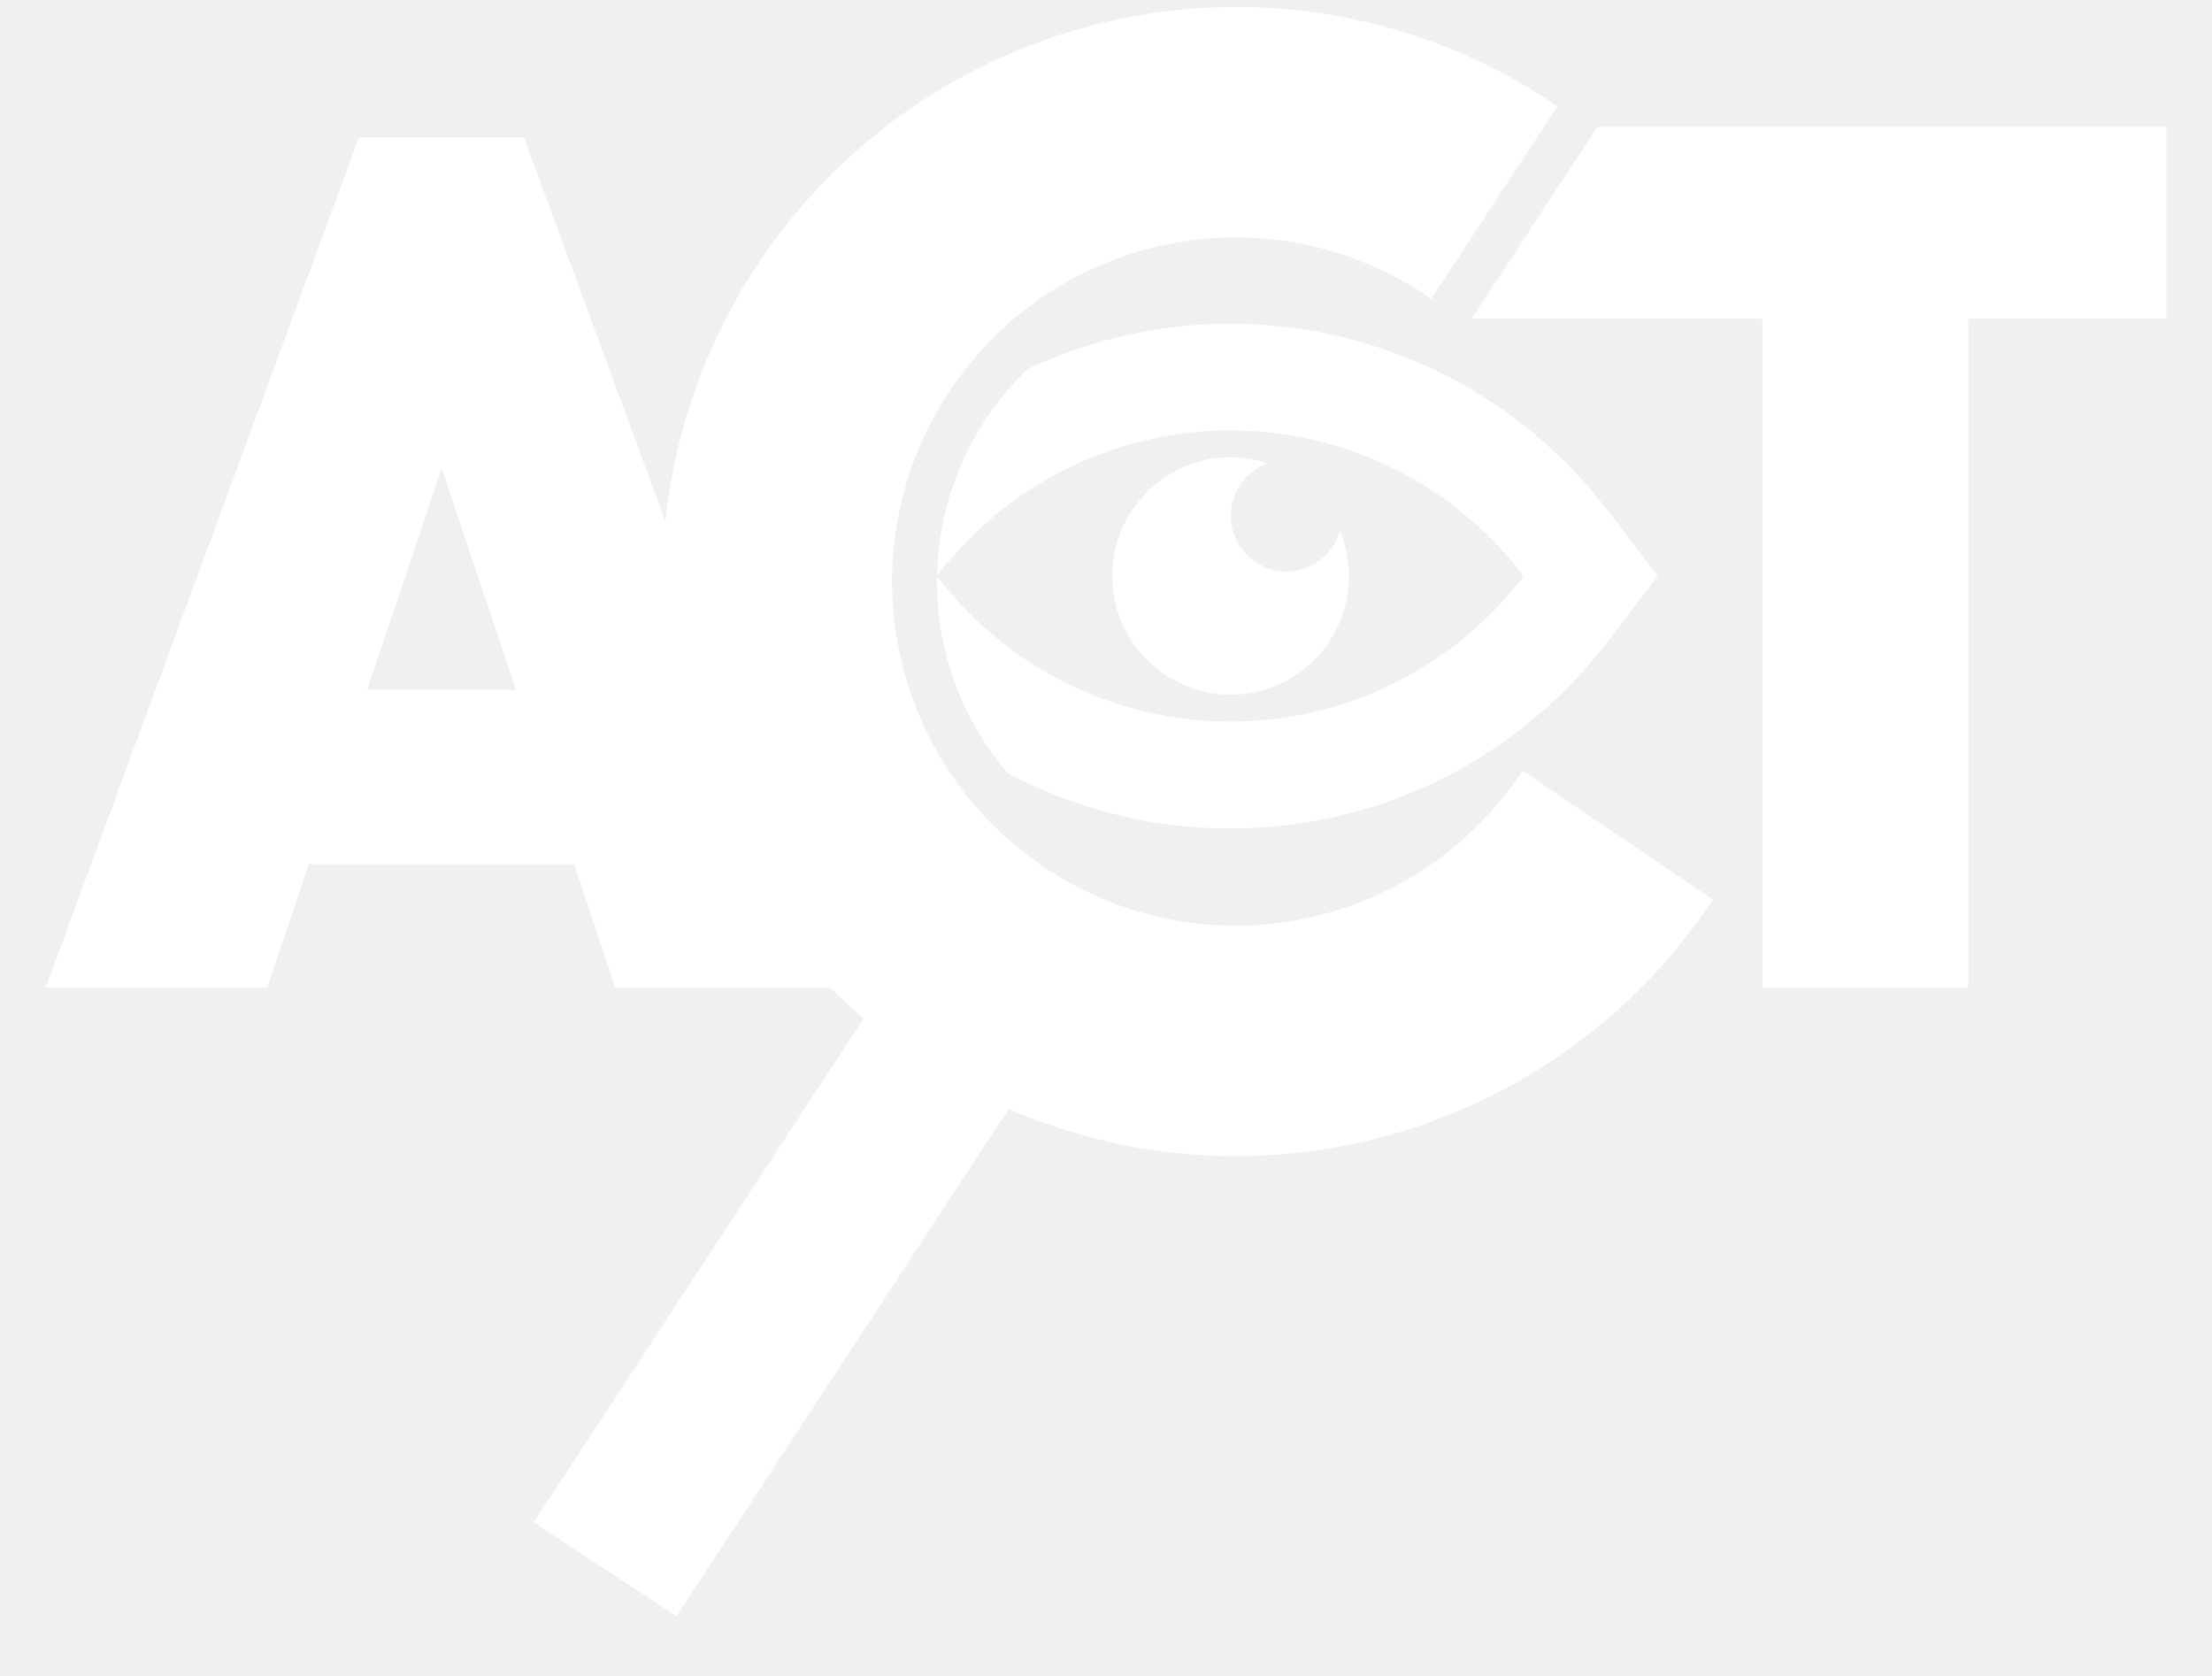
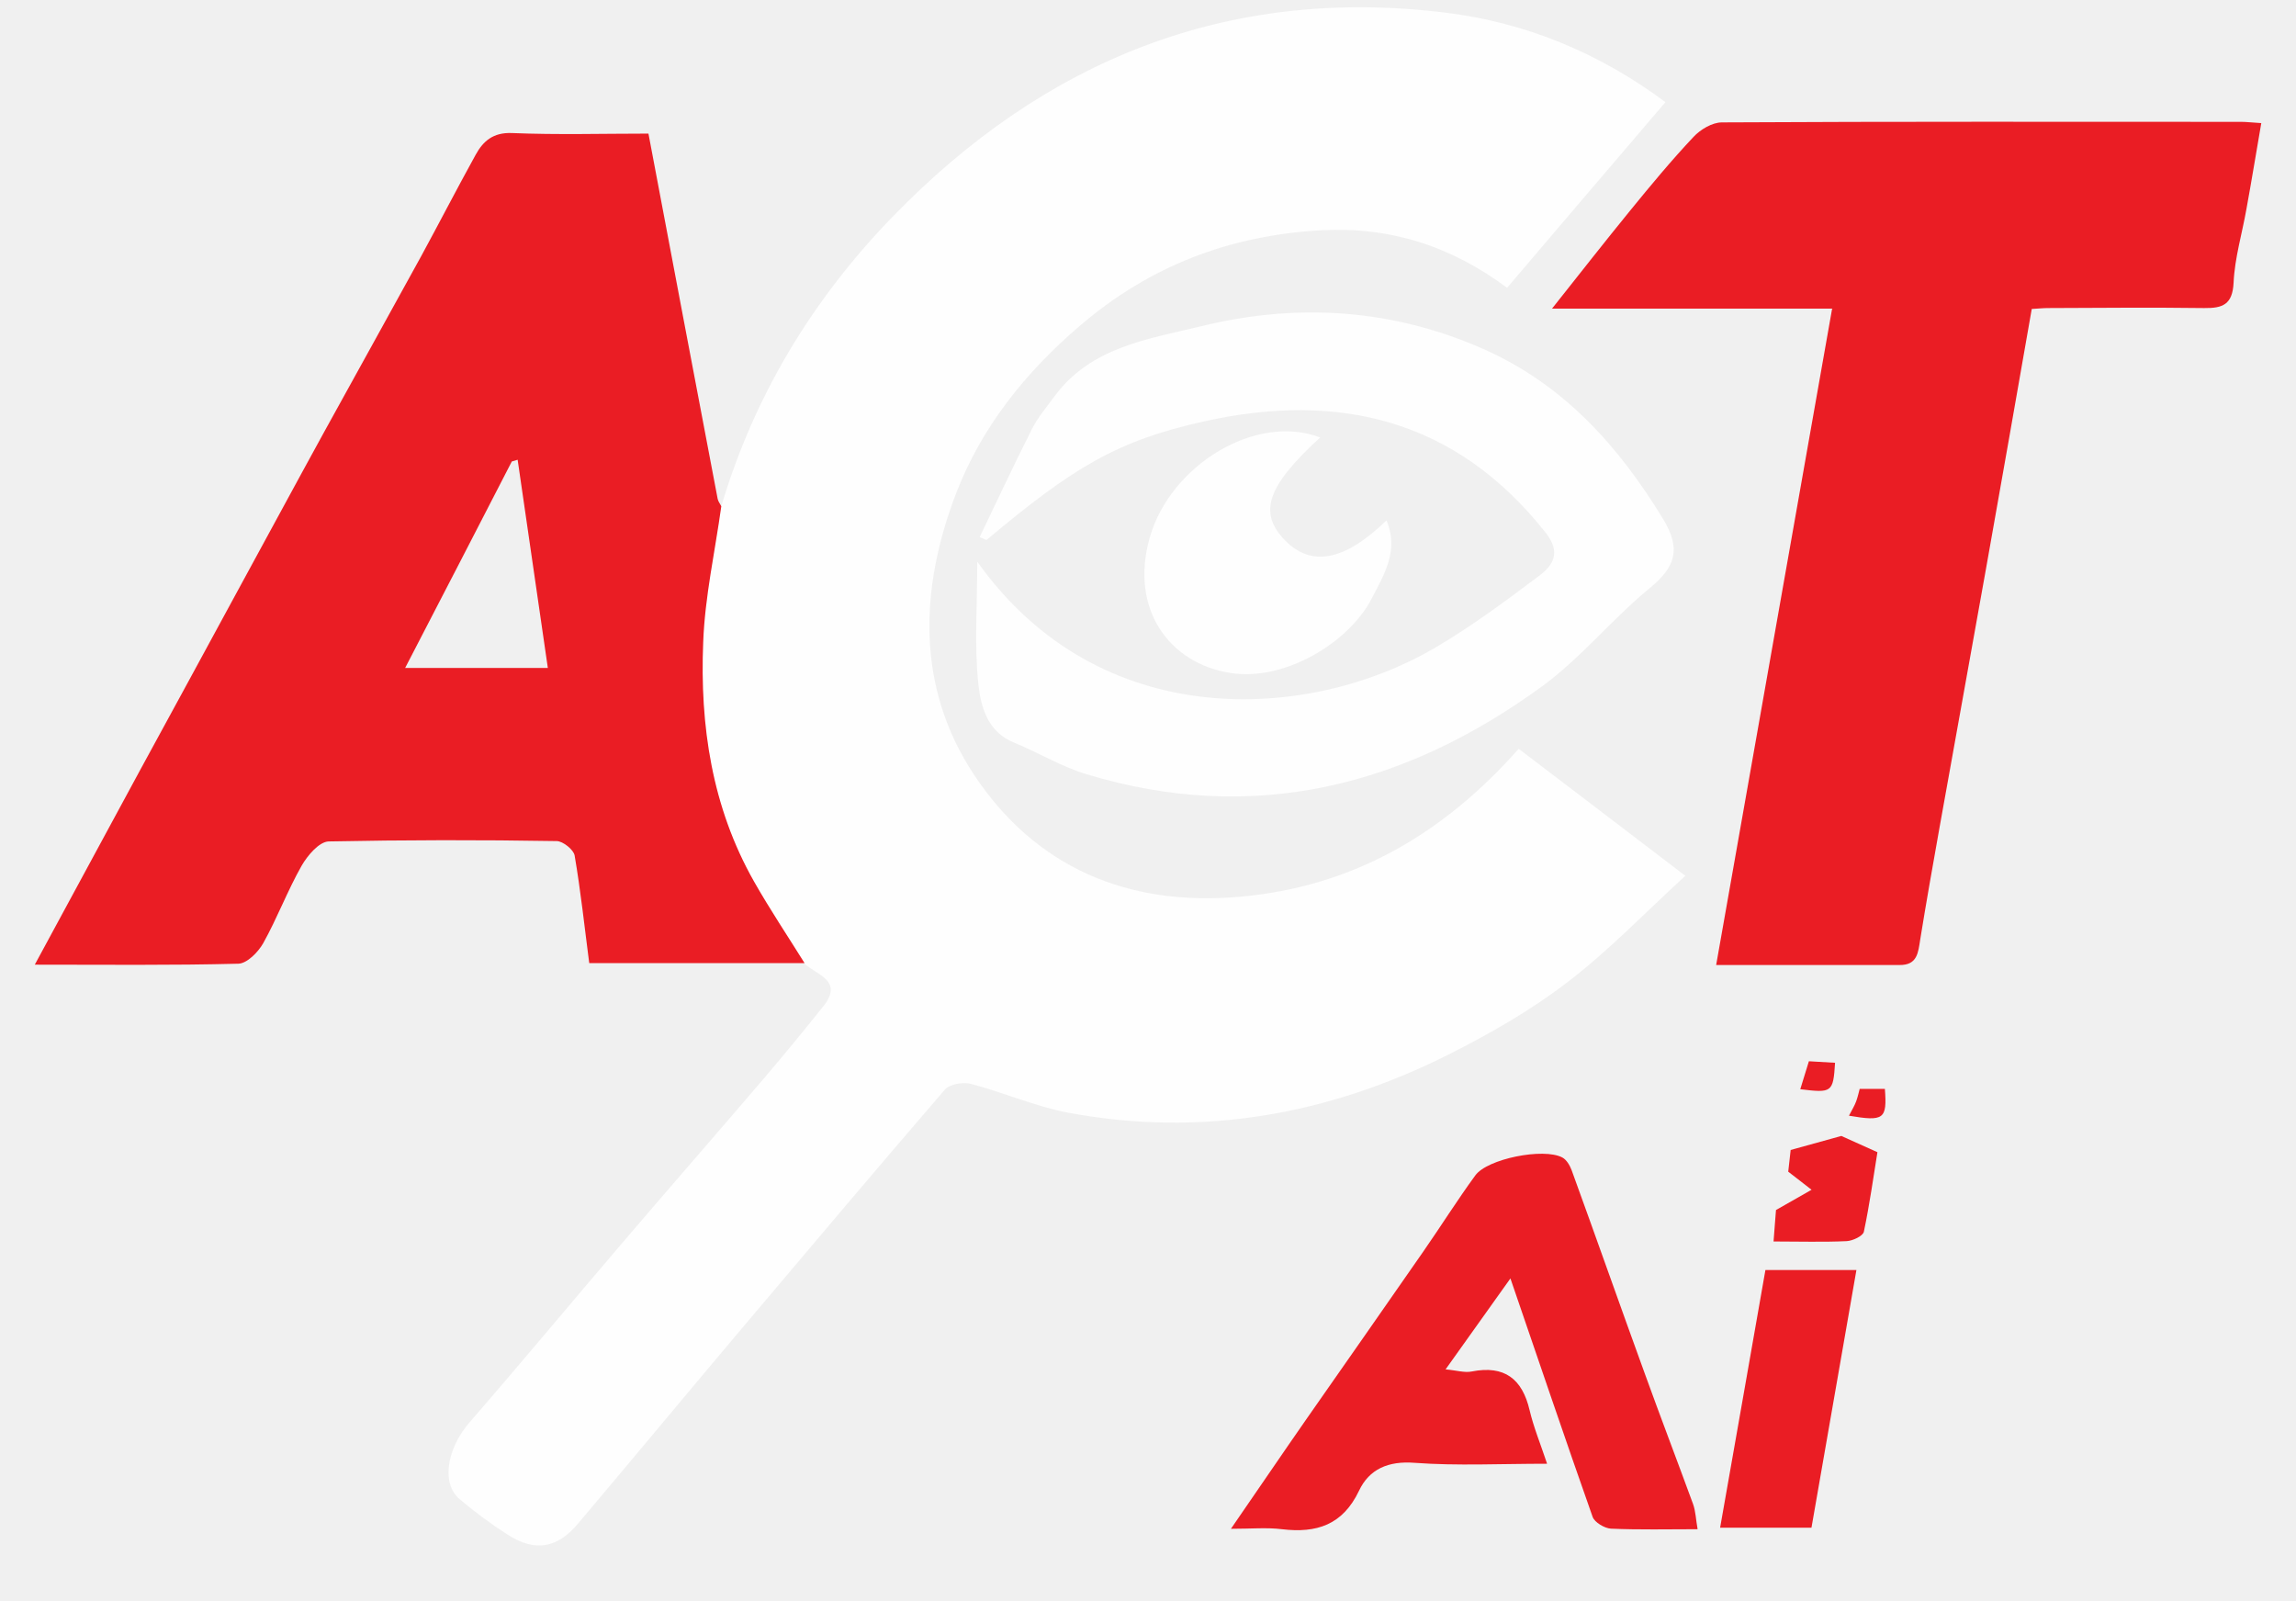
- <svg xmlns="http://www.w3.org/2000/svg" fill="none" viewBox="0 0 33 25">
-   <g fill="#fff" clip-path="url(#a)">
-     <path d="M9.184 14.735h3.308L7.815 2.049H5.357L.68 14.735h3.307l.619-1.844h3.96l.618 1.844zm-3.706-4.45L6.59 6.987l1.107 3.303-2.219-.003zM32.318 1.894h-8.487l-1.876 2.86h4.337v9.98h3.072v-9.98h2.954v-2.86z" />
-     <path d="M22.713 11.495a5.127 5.127 0 01-4.28 2.314 5.126 5.126 0 01-3.623-1.505 5.144 5.144 0 01-1.502-3.629 5.144 5.144 0 011.502-3.628 5.126 5.126 0 013.623-1.506 5.086 5.086 0 012.918.917l1.885-2.872A8.498 8.498 0 0018.433.104a8.558 8.558 0 00-6.047 2.514 8.589 8.589 0 00-2.509 6.057 8.589 8.589 0 002.509 6.058 8.558 8.558 0 006.047 2.513 8.54 8.54 0 007.122-3.827l-2.842-1.924z" />
-     <path d="M15.475 15.89l-2.13-1.4-5.383 8.219 2.13 1.4 5.383-8.22zM19.992 7.918a.838.838 0 01-.801.61.836.836 0 01-.68-1.312.837.837 0 01.397-.305 1.755 1.755 0 00-1.799.43 1.772 1.772 0 001.25 3.022A1.763 1.763 0 0019.99 9.27a1.774 1.774 0 00.001-1.352z" />
-     <path d="M23.994 7.626a7.152 7.152 0 00-2.441-2.035 7.102 7.102 0 00-3.199-.762 7.107 7.107 0 00-3.02.675A4.369 4.369 0 0013.98 8.59a5.499 5.499 0 016.817-1.597c.759.376 1.42.924 1.934 1.6a5.497 5.497 0 01-8.752.002v.084a4.37 4.37 0 001.056 2.854l.123.064c.992.501 2.087.762 3.198.763a7.109 7.109 0 003.198-.763 7.164 7.164 0 002.44-2.038l.738-.967-.738-.966z" />
-   </g>
-   <defs>
-     <clipPath id="a">
-       <path fill="#fff" d="M0 0h31.636v24H0z" transform="translate(.682 .104)" />
-     </clipPath>
-   </defs>
+ <svg xmlns="http://www.w3.org/2000/svg" fill="none" viewBox="0 0 33 23">
+   <path fill="#FEFEFE" d="M10.367 7.276c.473-1.593 1.316-2.981 2.465-4.164 2.17-2.235 4.801-3.318 7.945-2.93 1.14.14 2.2.571 3.16 1.286-.763.892-1.511 1.77-2.276 2.668-.806-.601-1.687-.881-2.668-.827-1.311.072-2.466.509-3.474 1.374-.784.671-1.41 1.456-1.773 2.396-.527 1.367-.584 2.787.251 4.051.884 1.337 2.214 1.9 3.823 1.757 1.624-.142 2.924-.902 4.008-2.126.779.593 1.555 1.183 2.395 1.825-.586.536-1.105 1.08-1.7 1.533-.524.402-1.108.736-1.703 1.035-1.727.868-3.555 1.194-5.469.836-.473-.09-.924-.291-1.394-.413-.114-.03-.308 0-.379.084-.994 1.153-1.976 2.318-2.96 3.482-.773.916-1.54 1.841-2.314 2.757-.3.353-.616.405-1.008.154a6.356 6.356 0 01-.692-.512c-.267-.227-.178-.728.143-1.1.736-.846 1.452-1.709 2.18-2.56.688-.806 1.386-1.604 2.072-2.407.284-.334.563-.674.836-1.016.294-.372-.103-.448-.276-.615-.243-.39-.5-.773-.727-1.175-.603-1.067-.776-2.24-.73-3.439.027-.652.17-1.302.26-1.951l.005-.003z" />
+   <path fill="#EA1D24" d="M10.367 7.276c-.09.65-.236 1.299-.26 1.951-.049 1.2.124 2.37.73 3.44.227.4.484.784.727 1.174H8.469c-.068-.52-.122-1.034-.21-1.547-.014-.083-.169-.207-.258-.207a88.79 88.79 0 00-3.276.005c-.138.003-.308.205-.392.353-.203.359-.349.75-.549 1.108-.073.13-.232.291-.356.296-.957.025-1.917.014-2.928.014.522-.965 1.022-1.89 1.522-2.811.457-.838.914-1.677 1.37-2.518.425-.778.846-1.56 1.274-2.339.46-.836.924-1.668 1.384-2.507.264-.485.519-.98.786-1.463.108-.197.252-.324.522-.313.654.027 1.308.008 1.962.008.338 1.787.665 3.52.995 5.25.008.038.035.07.052.106zM5.822 9.599h2.052L7.44 6.607l-.084.025c-.503.975-1.005 1.951-1.533 2.967zM26.34 4.435h-4.033c.402-.507.757-.96 1.119-1.404.294-.361.594-.723.913-1.062.1-.108.27-.21.409-.21 2.486-.014 4.976-.008 7.463-.008.076 0 .151.01.29.018-.074.426-.139.828-.212 1.227-.062.356-.17.709-.186 1.067-.016.315-.157.367-.422.364-.751-.01-1.5-.003-2.252 0-.064 0-.13.008-.227.013-.219 1.248-.435 2.49-.657 3.73-.221 1.243-.448 2.486-.67 3.73-.095.535-.19 1.068-.276 1.602-.03.188-.04.37-.3.366h-2.633l1.666-9.428.008-.005z" />
+   <path fill="#FEFEFE" d="M14.048 8.074c1.765 2.482 4.769 2.29 6.566 1.242.525-.307 1.02-.674 1.506-1.04.203-.151.322-.337.094-.623-1.289-1.63-2.976-2.03-4.92-1.595-1.24.277-1.873.66-3.116 1.703-.033-.014-.065-.03-.097-.043.248-.518.492-1.04.751-1.553.087-.17.214-.32.33-.477.522-.703 1.343-.816 2.103-1 1.376-.337 2.738-.253 4.052.326 1.154.51 1.944 1.391 2.587 2.445.262.431.178.69-.195.995-.54.442-.986 1.002-1.549 1.412-1.973 1.437-4.144 1.986-6.541 1.261-.36-.107-.692-.312-1.044-.455-.386-.157-.478-.52-.513-.841-.06-.553-.016-1.116-.016-1.755l.002-.002z" />
+   <path fill="#EA1D24" d="M24.396 21.976c-.43 0-.838.01-1.243-.008-.092-.006-.233-.09-.262-.168-.392-1.11-.768-2.223-1.182-3.428l-.932 1.307c.16.014.275.052.378.03.47-.092.725.108.83.558.057.242.154.477.251.768-.675 0-1.292.032-1.903-.013-.38-.03-.654.091-.8.401-.235.493-.61.612-1.108.553-.216-.027-.44-.006-.733-.006.387-.56.73-1.067 1.079-1.568.562-.806 1.127-1.61 1.687-2.418.251-.361.486-.736.746-1.092.173-.24.981-.401 1.251-.258.06.032.106.11.133.18.354.973.697 1.949 1.051 2.922.227.628.465 1.25.695 1.878.038.106.04.222.065.359l-.003.003z" />
+   <path fill="#FEFEFE" d="M19.928 7.48c.184.432-.038.782-.213 1.122-.322.625-1.241 1.191-2.025 1.07-.887-.135-1.46-.925-1.163-1.954.3-1.038 1.528-1.784 2.447-1.431-.765.703-.892 1.078-.506 1.477.379.388.857.299 1.457-.283h.003z" />
+   <path fill="#EA1D24" d="M26.04 21.954h-1.317c.219-1.245.435-2.466.651-3.703h1.308c-.216 1.245-.43 2.471-.646 3.703h.003zM26.464 16.324c.152.067.303.137.52.234-.057.348-.112.75-.195 1.143-.014.062-.16.13-.246.135-.338.016-.679.005-1.052.005.016-.196.027-.366.035-.452.214-.122.363-.208.511-.291-.105-.081-.21-.165-.335-.26l.035-.312c.249-.07.49-.135.73-.202h-.003zM26.575 16.033c.049-.092.081-.146.103-.205.021-.057.035-.118.051-.18h.362c.033.436-.013.471-.519.385h.003zM25.875 15.653l.124-.402.376.022c-.027.426-.043.436-.5.38z" />
</svg>
